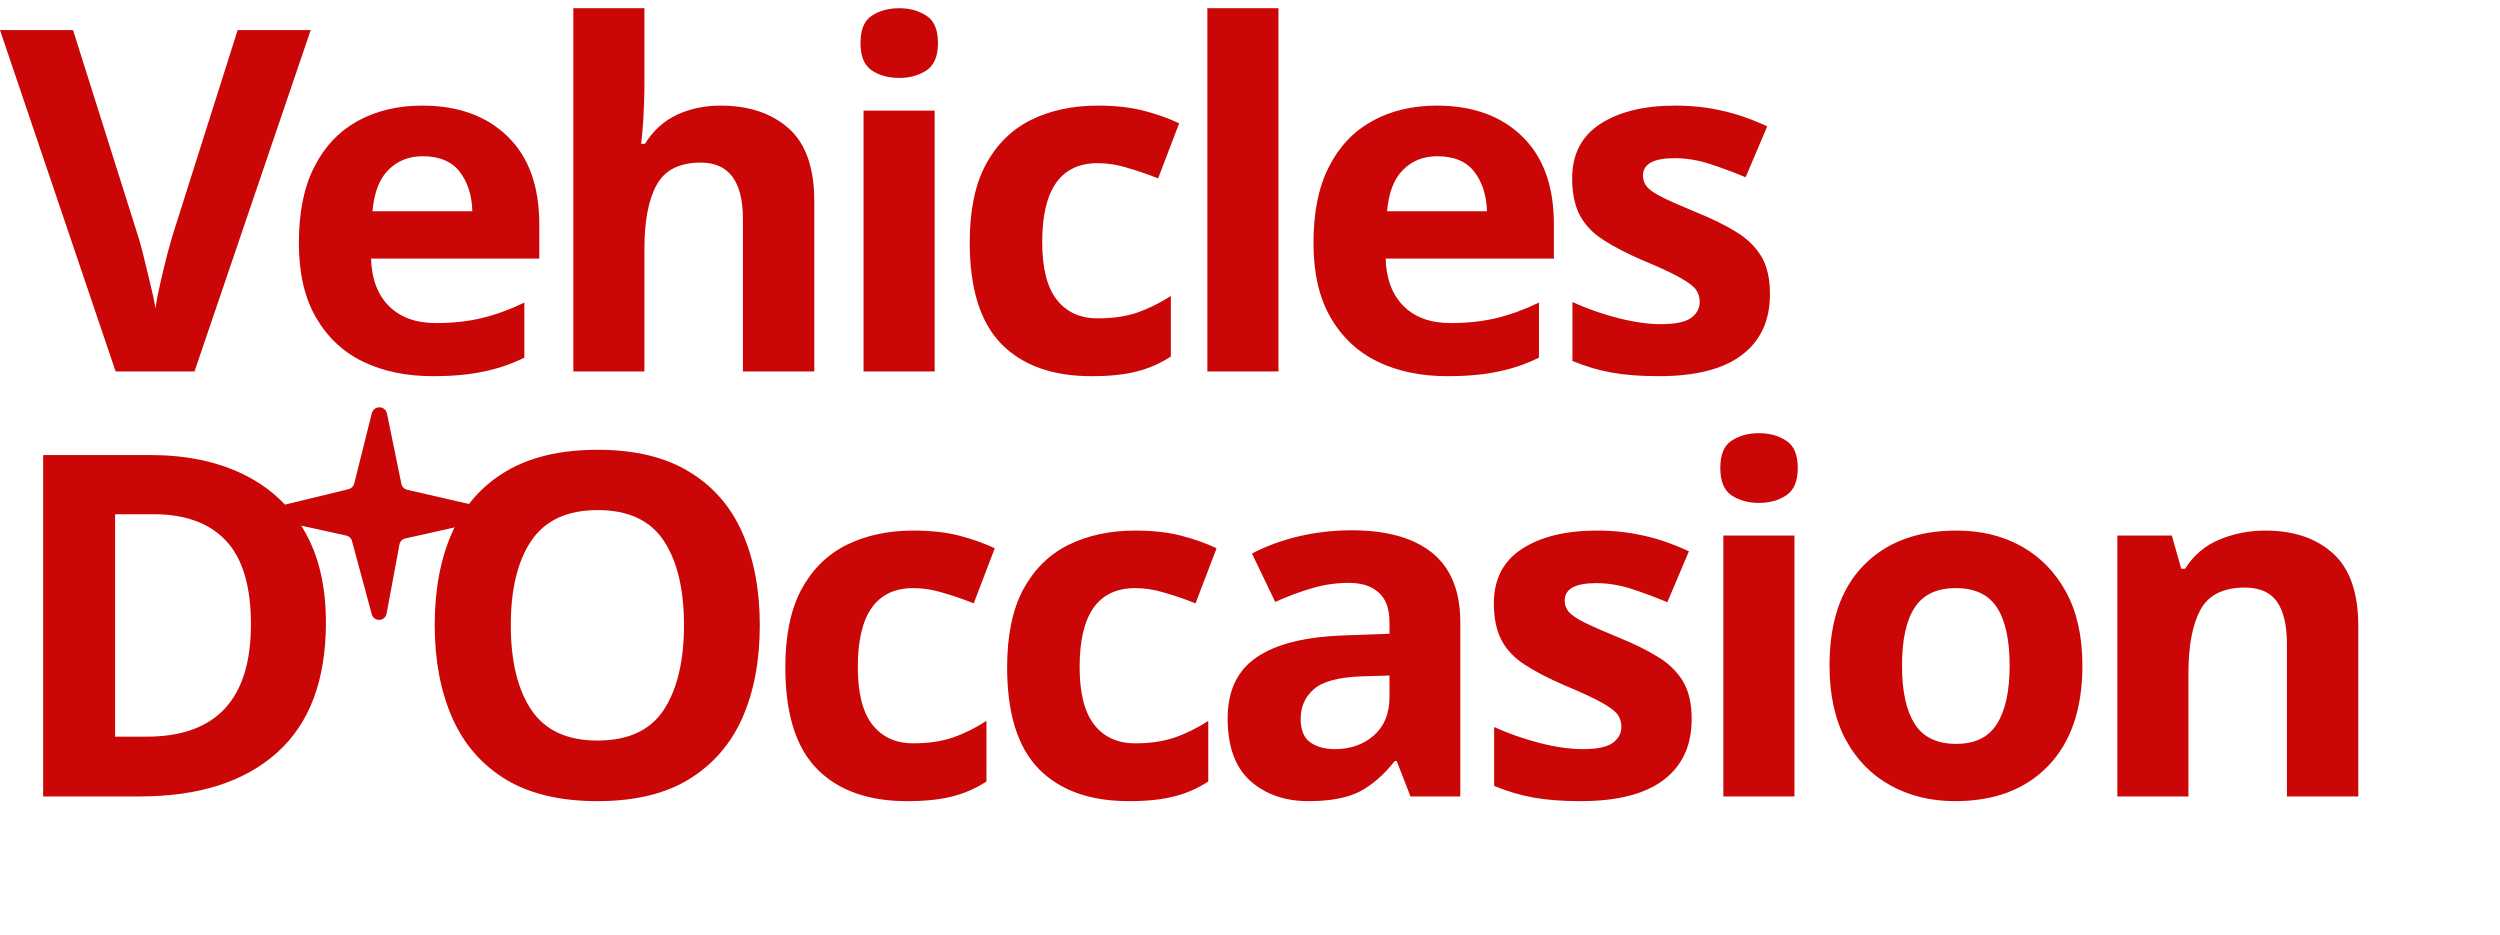
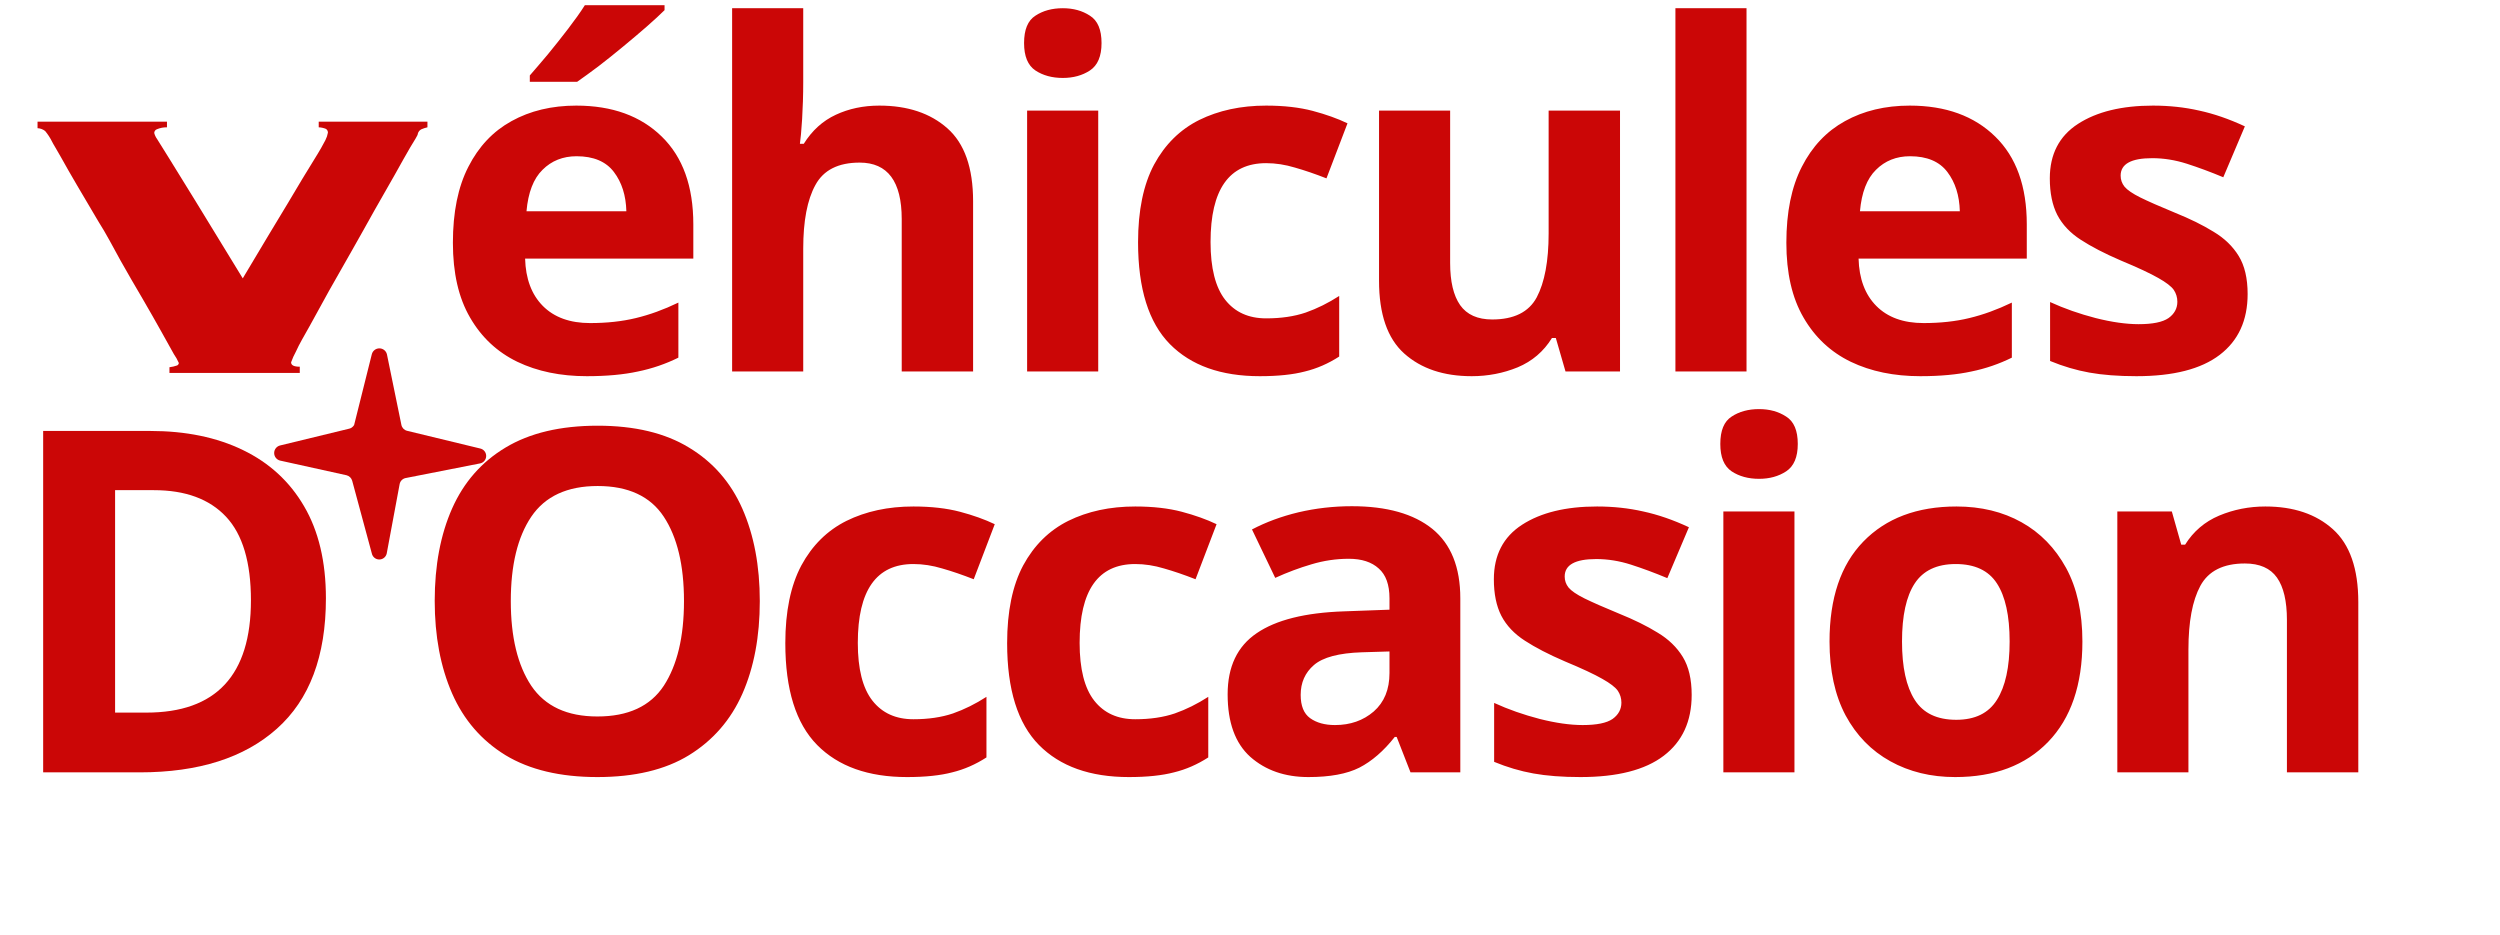
<svg xmlns="http://www.w3.org/2000/svg" viewBox="0 0 141.19 52.75">
  <defs>
-     <style>.cls-1{font-size:27px;font-family:Copperplate-Bold, Copperplate;font-weight:700;letter-spacing:-0.05em;}.cls-1,.cls-3{fill:#cb0606;}.cls-2{font-size:19px;letter-spacing:-0.05em;}</style>
+     <style>.cls-1,.cls-3{font-size:27px;font-family:Copperplate-Bold, Copperplate;font-weight:700;}.cls-1,.cls-3,.cls-5{fill:#cb0606;}.cls-1{letter-spacing:-0.05em;}.cls-2{font-size:19px;letter-spacing:-0.05em;}.cls-3{letter-spacing:-0.1em;}.cls-4{letter-spacing:-0.04em;}</style>
  </defs>
  <g id="图层_2" data-name="图层 2">
    <g id="OBJECTS">
-       <text class="cls-1" transform="translate(0 20.98)">Vehicles<tspan x="0" y="24">D</tspan>
-         <tspan class="cls-2" x="18.14" y="24"> </tspan>
-         <tspan x="22.99" y="24">Occasion</tspan>
+       <text class="cls-1" transform="translate(0 43.62)">D<tspan class="cls-2" x="18.14" y="0"> </tspan>
+         <tspan x="22.99" y="0">Occasion</tspan>
      </text>
-       <path class="cls-3" d="M20,27.33l1-4a.44.44,0,0,1,.85,0l.82,4a.43.43,0,0,0,.32.33l4.13.95a.44.44,0,0,1,0,.85l-4.23.95a.43.43,0,0,0-.33.34l-.73,3.92a.43.43,0,0,1-.84,0l-1.11-4.11a.41.41,0,0,0-.32-.31l-3.76-.83a.44.44,0,0,1,0-.85l3.87-.94A.44.44,0,0,0,20,27.33Z" />
+       <text class="cls-3" transform="translate(18.82 20.98)">
+         <tspan class="cls-4" x="5.54" y="0">éhicules</tspan>
+       </text>
+       <path class="cls-5" d="M20,24l1-4a.44.44,0,0,1,.85,0l.82,4a.43.43,0,0,0,.32.33l4.13,1a.43.43,0,0,1,0,.84L22.9,27a.43.43,0,0,0-.33.34l-.73,3.92a.43.43,0,0,1-.84,0l-1.11-4.11a.44.44,0,0,0-.32-.31l-3.76-.83a.44.44,0,0,1,0-.85l3.87-.94A.44.44,0,0,0,20,24Z" />
+       <path class="cls-5" d="M9.57,20.74a2,2,0,0,0,.43-.1.17.17,0,0,0,.1-.14A2.78,2.78,0,0,0,9.82,20l-.73-1.31c-.3-.54-.65-1.15-1.05-1.84s-.82-1.39-1.23-2.13S6,13.2,5.54,12.48l-1.18-2C4,9.87,3.7,9.34,3.45,8.89S3,8.13,2.94,8a3.06,3.06,0,0,0-.39-.6.74.74,0,0,0-.43-.16V6.87H9.43v.32a1.39,1.39,0,0,0-.57.11.23.23,0,0,0-.15.21,1,1,0,0,0,.16.34l.68,1.09,1.5,2.43,2.66,4.35q1.59-2.67,2.55-4.25c.62-1.05,1.11-1.86,1.46-2.42s.56-.94.66-1.14a1.48,1.48,0,0,0,.14-.42.25.25,0,0,0-.11-.21A1.21,1.21,0,0,0,18,7.19V6.87h6.14v.32a1.94,1.94,0,0,0-.34.11.38.38,0,0,0-.2.24c0,.11-.19.37-.43.78s-.53.93-.87,1.54l-1.14,2c-.42.75-.84,1.51-1.28,2.28l-1.29,2.27-1.1,2c-.32.58-.58,1-.77,1.43a4.29,4.29,0,0,0-.28.62c0,.17.16.25.49.25v.35H9.57Z" />
    </g>
  </g>
</svg>
